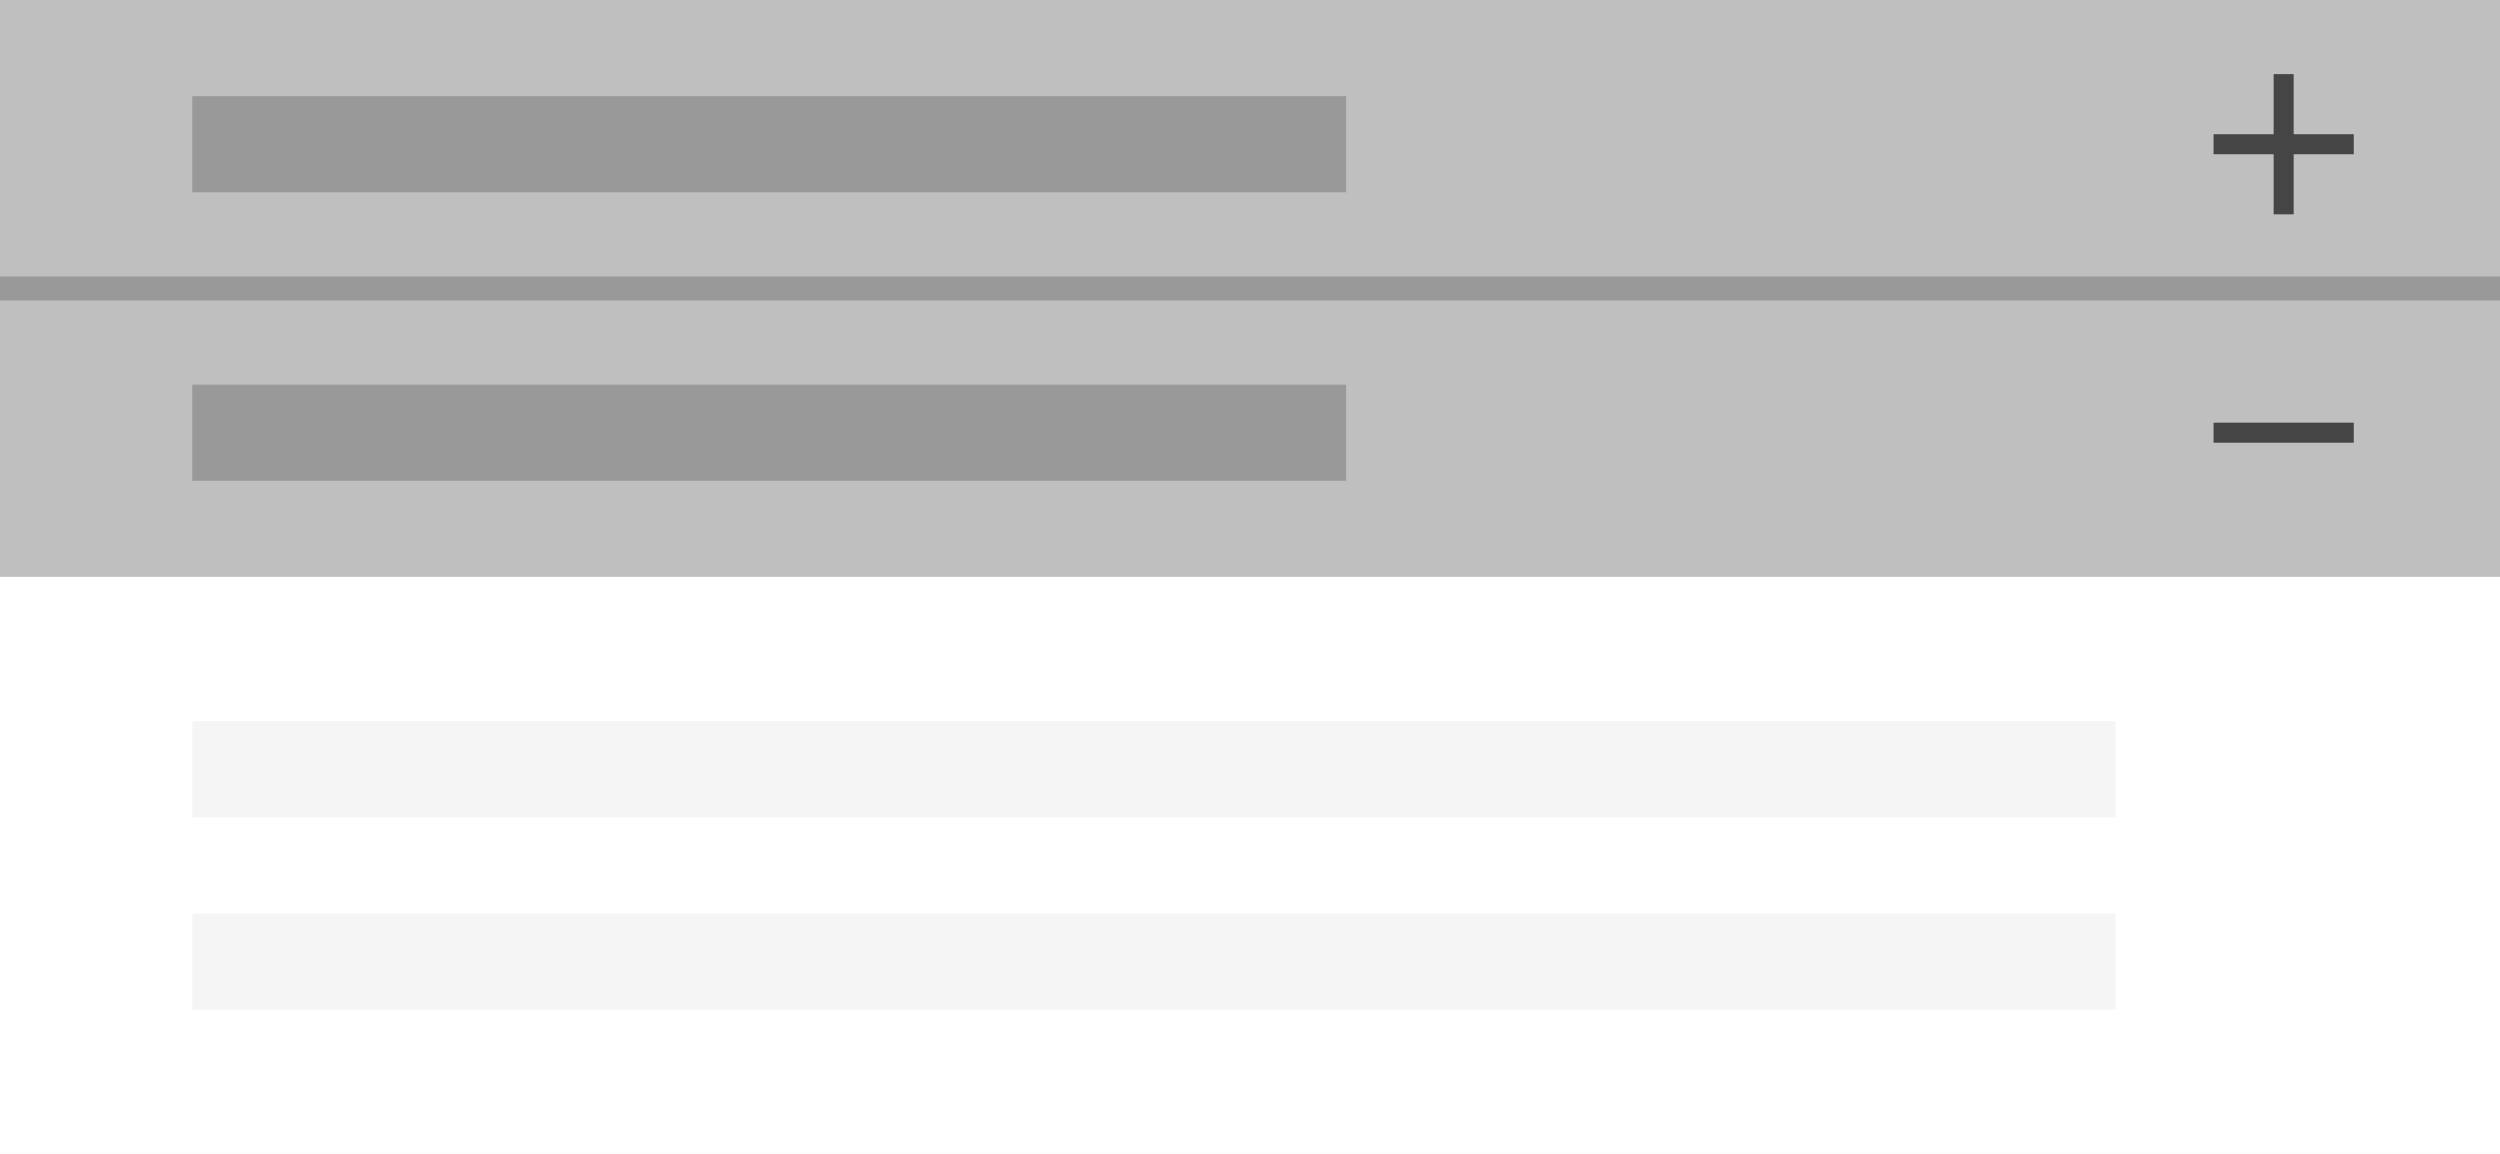
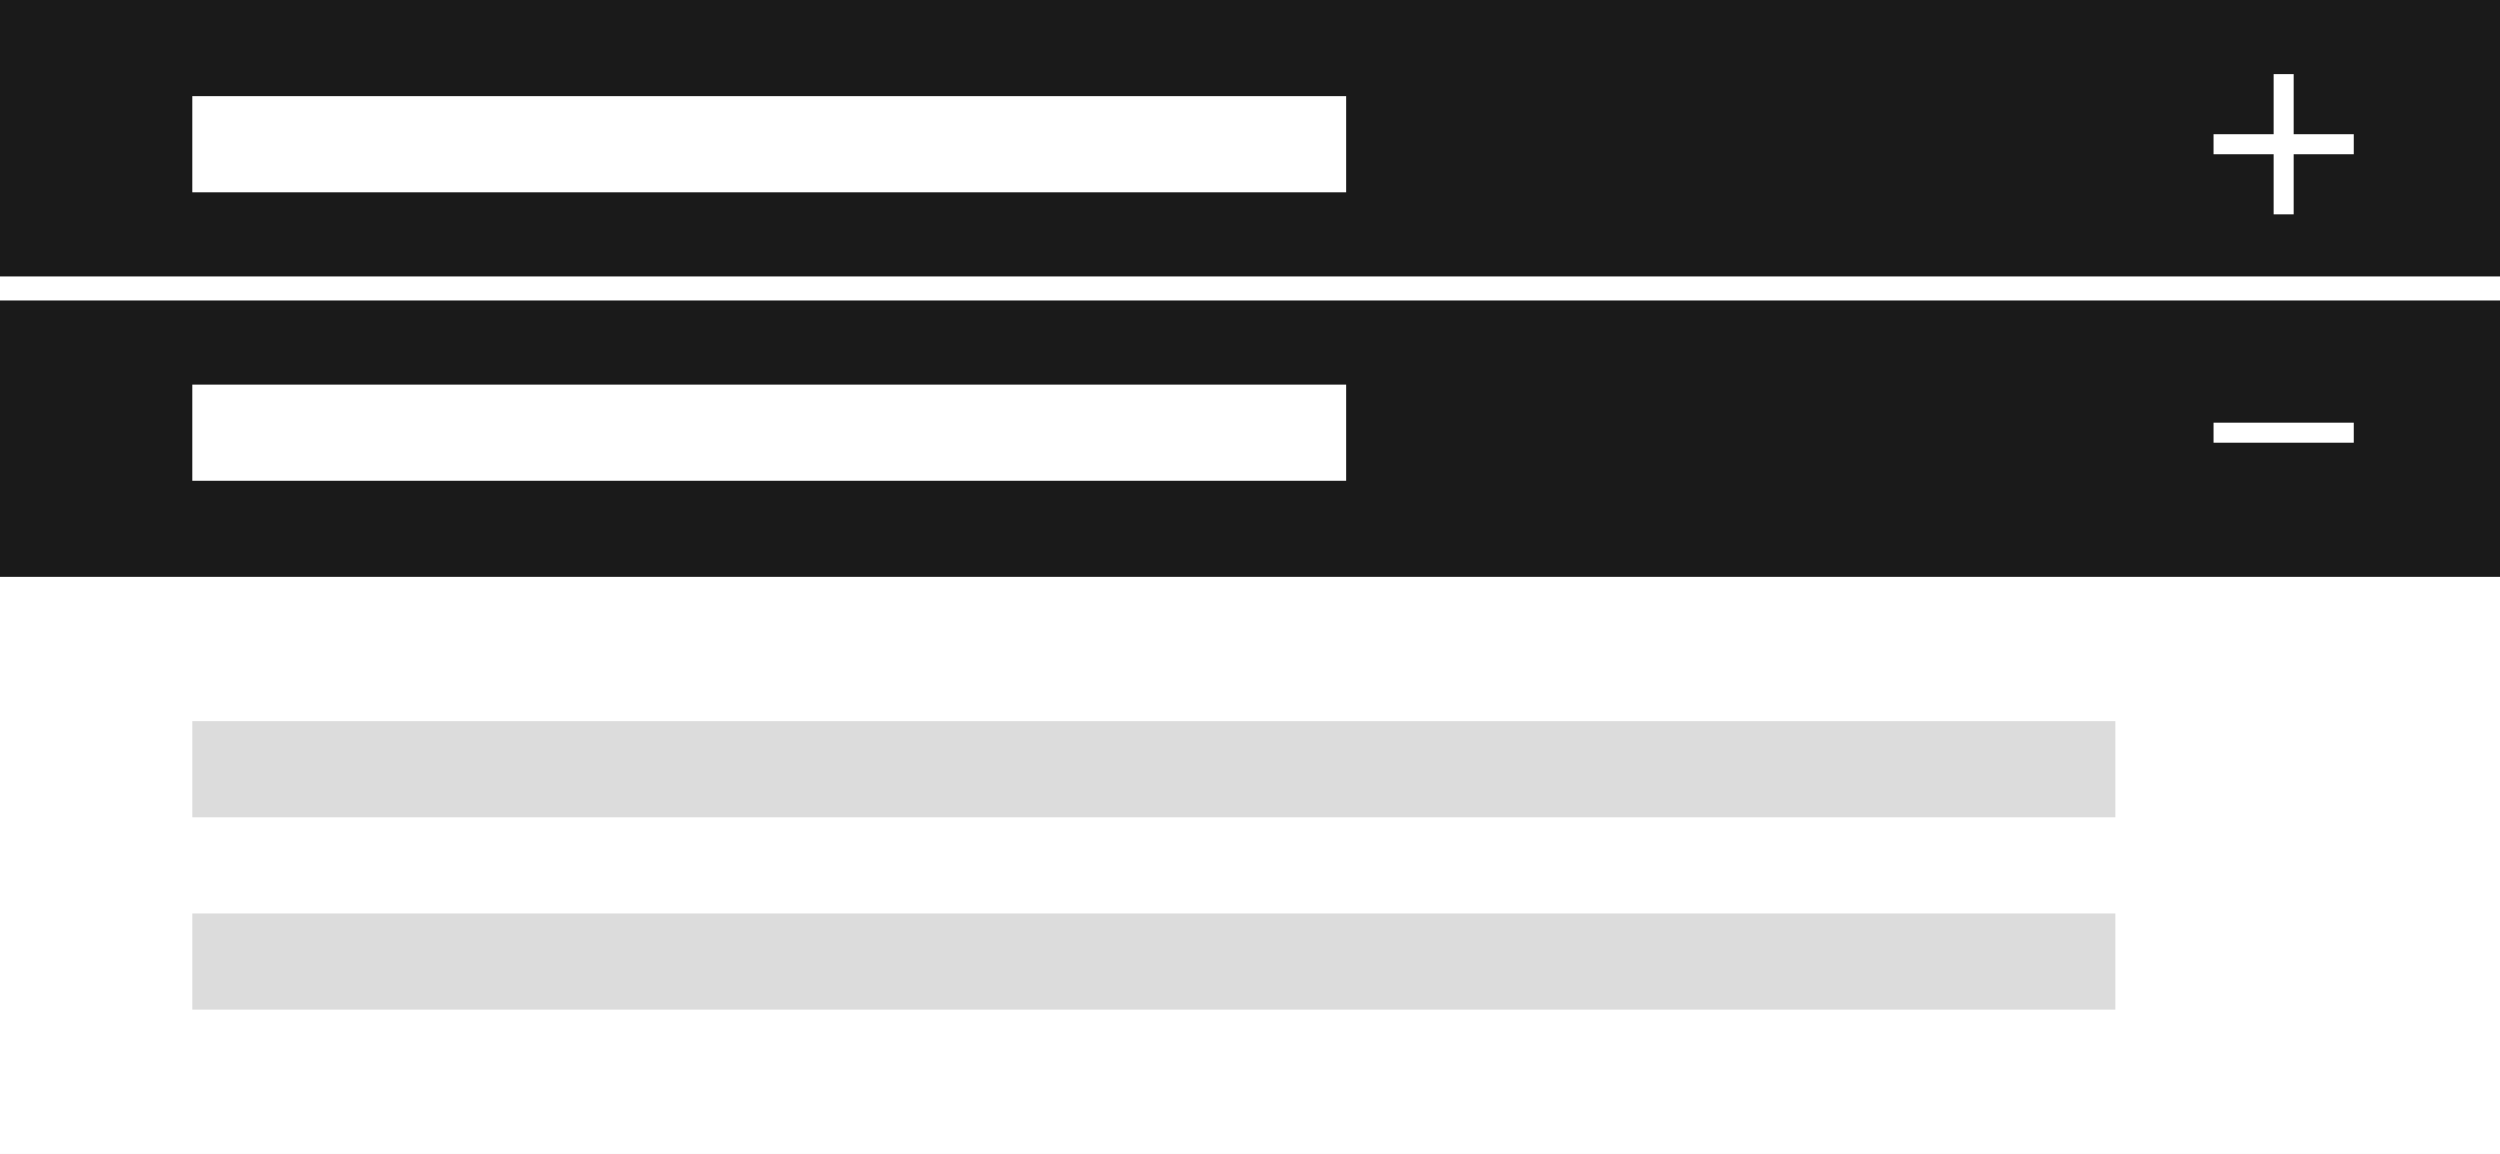
<svg xmlns="http://www.w3.org/2000/svg" width="208px" height="96px" viewBox="0 0 208 96" version="1.1">
-   <defs />
-   <g id="Page-1" stroke="none" stroke-width="1" fill="none" fill-rule="evenodd">
-     <g id="Overview_illustrationer" transform="translate(-848, -484)">
-       <g id="Accordion" transform="translate(848, 484)">
-         <rect id="Rectangle-5" fill="#BFBFBF" fill-rule="nonzero" x="0" y="0" width="208" height="24" />
-         <rect id="Rectangle-5" fill="#BFBFBF" fill-rule="nonzero" x="0" y="24" width="208" height="24" />
-         <rect id="Rectangle-2" fill="#999999" fill-rule="nonzero" x="16" y="8" width="96" height="8" />
-         <rect id="Rectangle-2" fill="#999999" fill-rule="nonzero" x="16" y="32" width="96" height="8" />
+   <g id="Illustrationer" stroke="none" stroke-width="1" fill="none" fill-rule="evenodd">
+     <g id="Overview_illustrationer_Ver02" transform="translate(-145, -1158)">
+       <g id="Accordion-Copy-2" transform="translate(145, 1158)">
+         <rect id="Rectangle-5" fill="#1A1A1A" fill-rule="nonzero" x="0" y="0" width="208" height="24" />
+         <rect id="Rectangle-5" fill="#1A1A1A" fill-rule="nonzero" x="0" y="24" width="208" height="24" />
+         <rect id="Rectangle-2" fill="#FFFFFF" fill-rule="nonzero" x="16" y="8" width="96" height="8" />
+         <rect id="Rectangle-2" fill="#FFFFFF" fill-rule="nonzero" x="16" y="32" width="96" height="8" />
        <rect id="Rectangle-5" fill="#FFFFFF" fill-rule="nonzero" x="0" y="48" width="208" height="48" />
-         <rect id="Rectangle-2" fill="#F5F5F5" fill-rule="nonzero" x="16" y="60" width="160" height="8" />
-         <rect id="Rectangle-2" fill="#F5F5F5" fill-rule="nonzero" x="16" y="76" width="160" height="8" />
+         <rect id="Rectangle-2" fill="#DCDCDC" fill-rule="nonzero" x="16" y="60" width="160" height="8" />
+         <rect id="Rectangle-2" fill="#DCDCDC" fill-rule="nonzero" x="16" y="76" width="160" height="8" />
        <g id="ic_expand" transform="translate(180, 2)">
          <g id="Shape">
-             <polygon fill="#454545" points="15.833 10.833 10.833 10.833 10.833 15.833 9.167 15.833 9.167 10.833 4.167 10.833 4.167 9.167 9.167 9.167 9.167 4.167 10.833 4.167 10.833 9.167 15.833 9.167" />
+             <polygon fill="#FFFFFF" points="15.833 10.833 10.833 10.833 10.833 15.833 9.167 15.833 9.167 10.833 4.167 10.833 4.167 9.167 9.167 9.167 9.167 4.167 10.833 4.167 10.833 9.167 15.833 9.167" />
            <polygon points="0 0 20 0 20 20 0 20" />
          </g>
        </g>
        <g id="ic_retract" transform="translate(180, 26)">
          <g id="Shape">
            <polygon points="0 0 20 0 20 20 0 20" />
-             <polygon fill="#454545" points="15.833 10.833 4.167 10.833 4.167 9.167 15.833 9.167" />
+             <polygon fill="#FFFFFF" points="15.833 10.833 4.167 10.833 4.167 9.167 15.833 9.167" />
          </g>
        </g>
-         <rect id="Rectangle-7" fill="#999999" fill-rule="nonzero" x="0" y="23" width="208" height="2" />
+         <rect id="Rectangle-7" fill="#FFFFFF" fill-rule="nonzero" x="0" y="23" width="208" height="2" />
      </g>
    </g>
  </g>
</svg>
